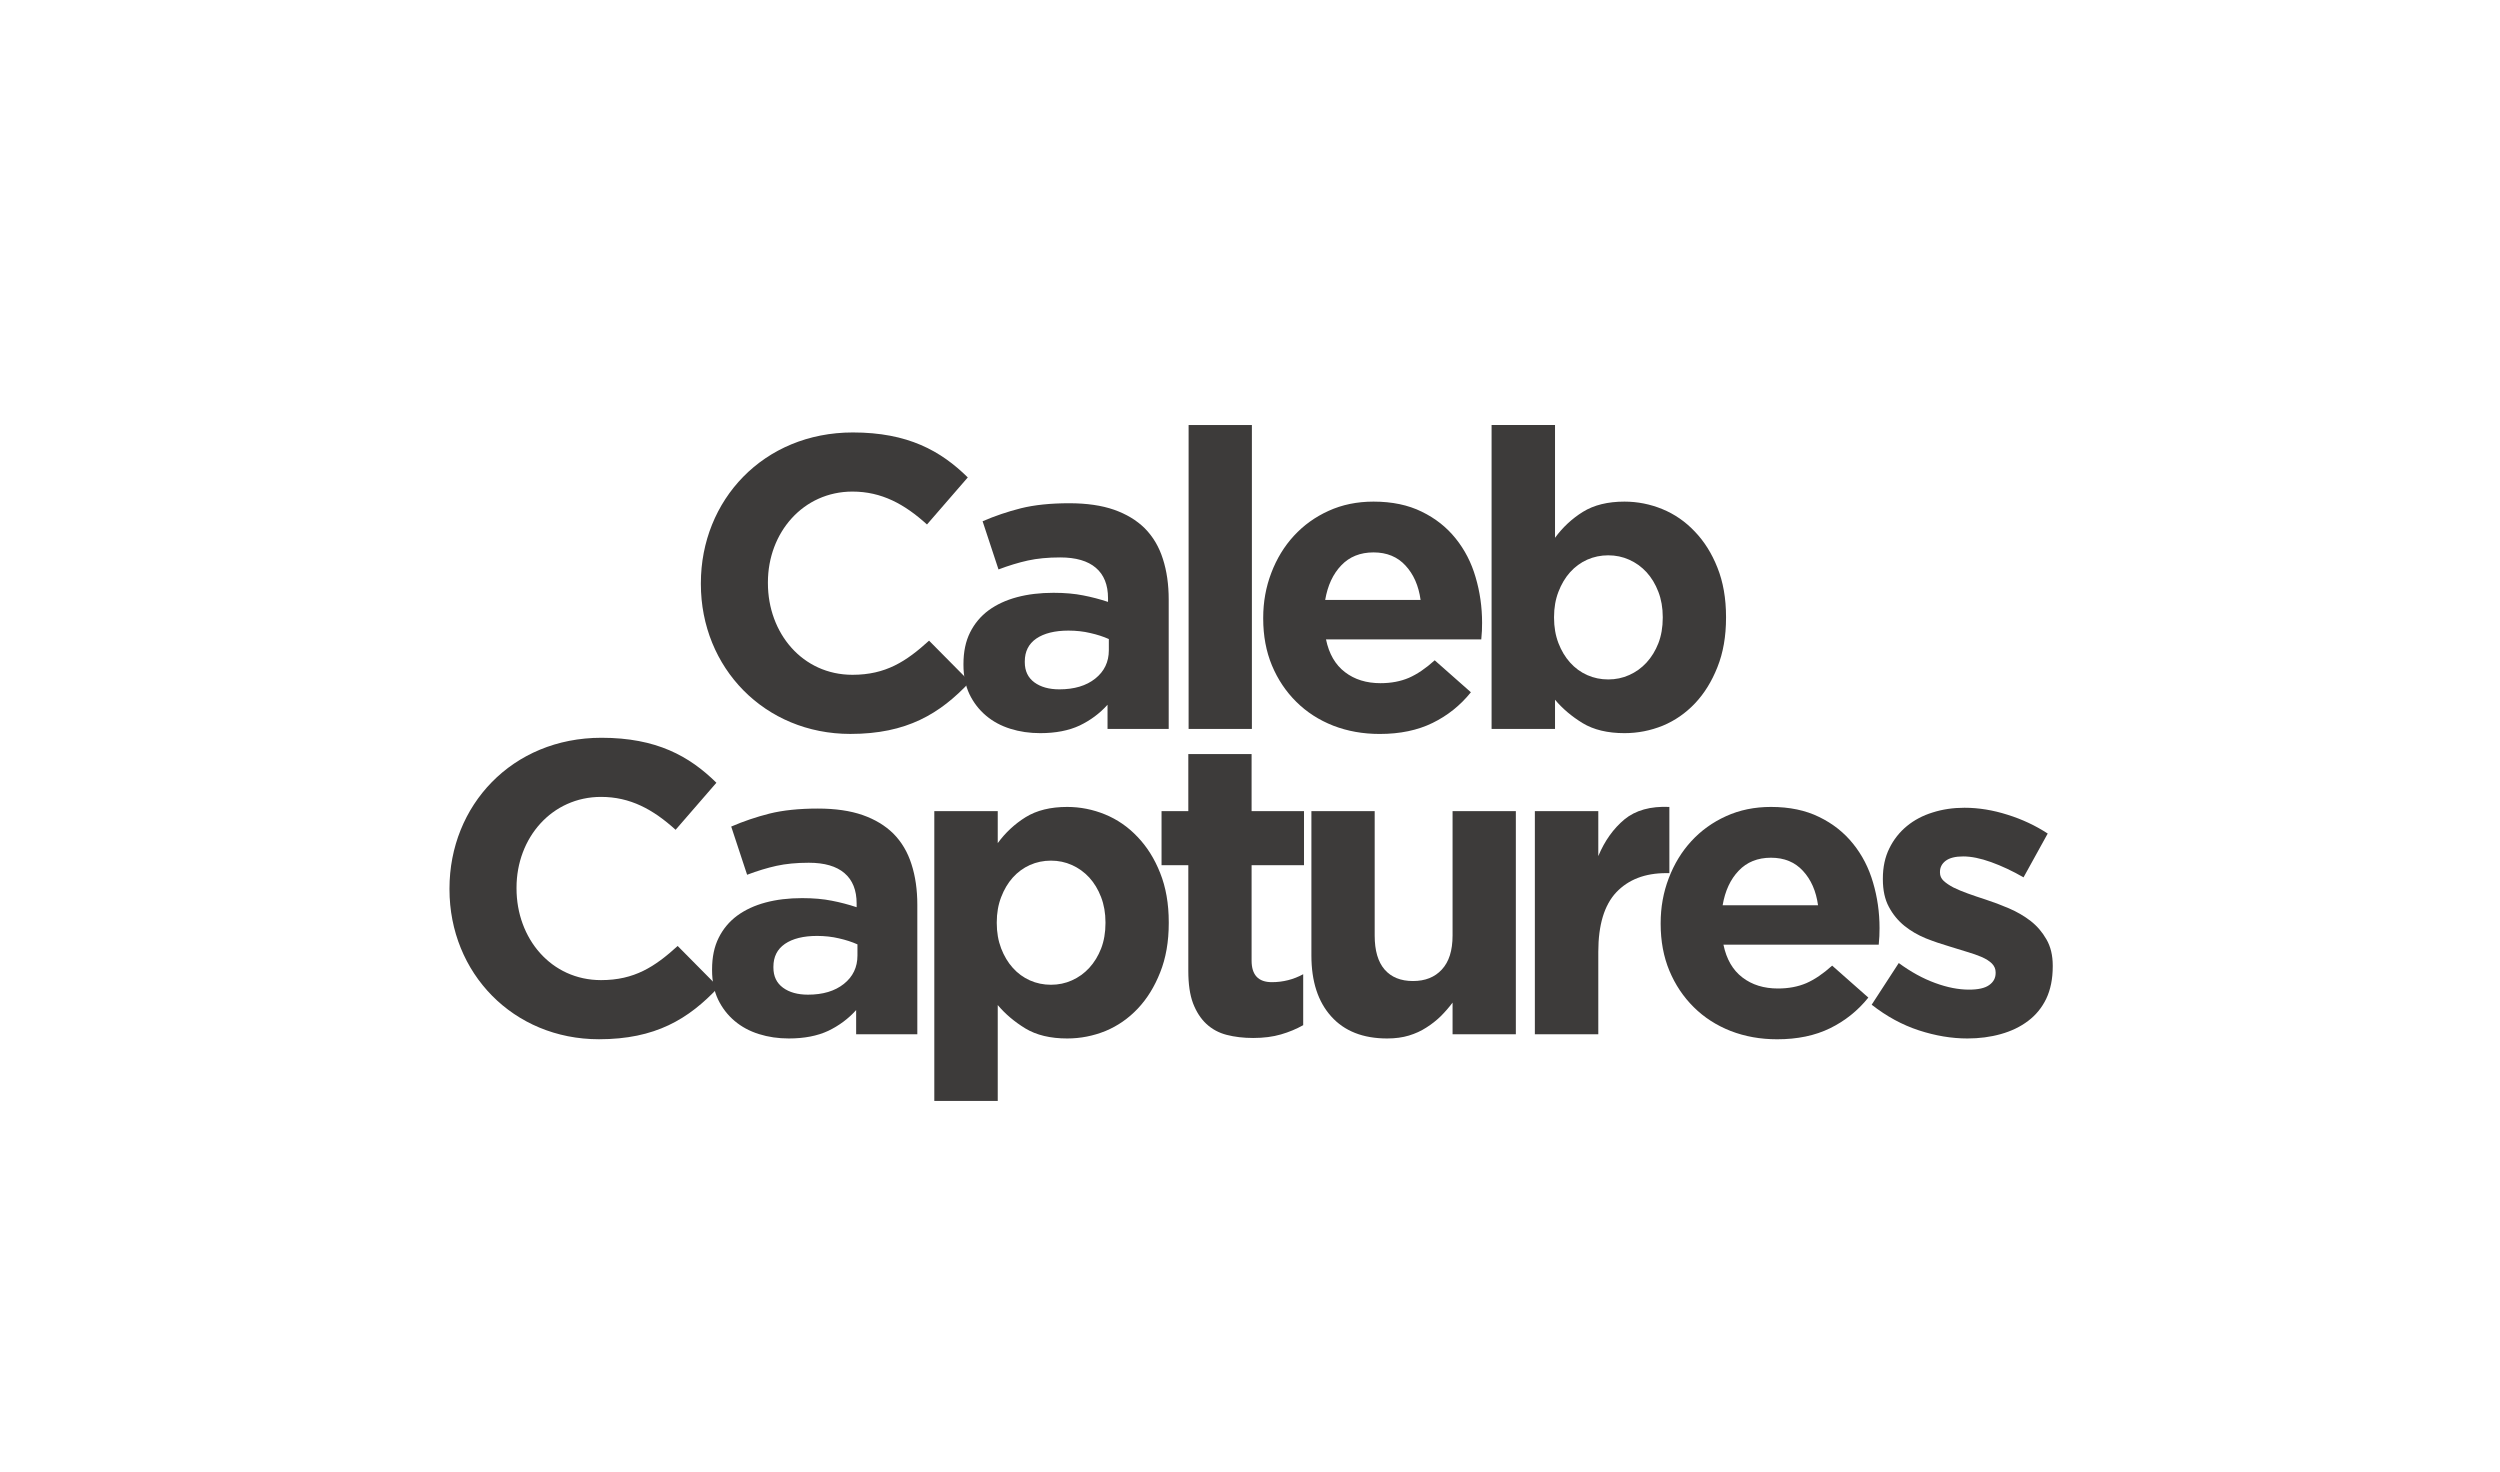
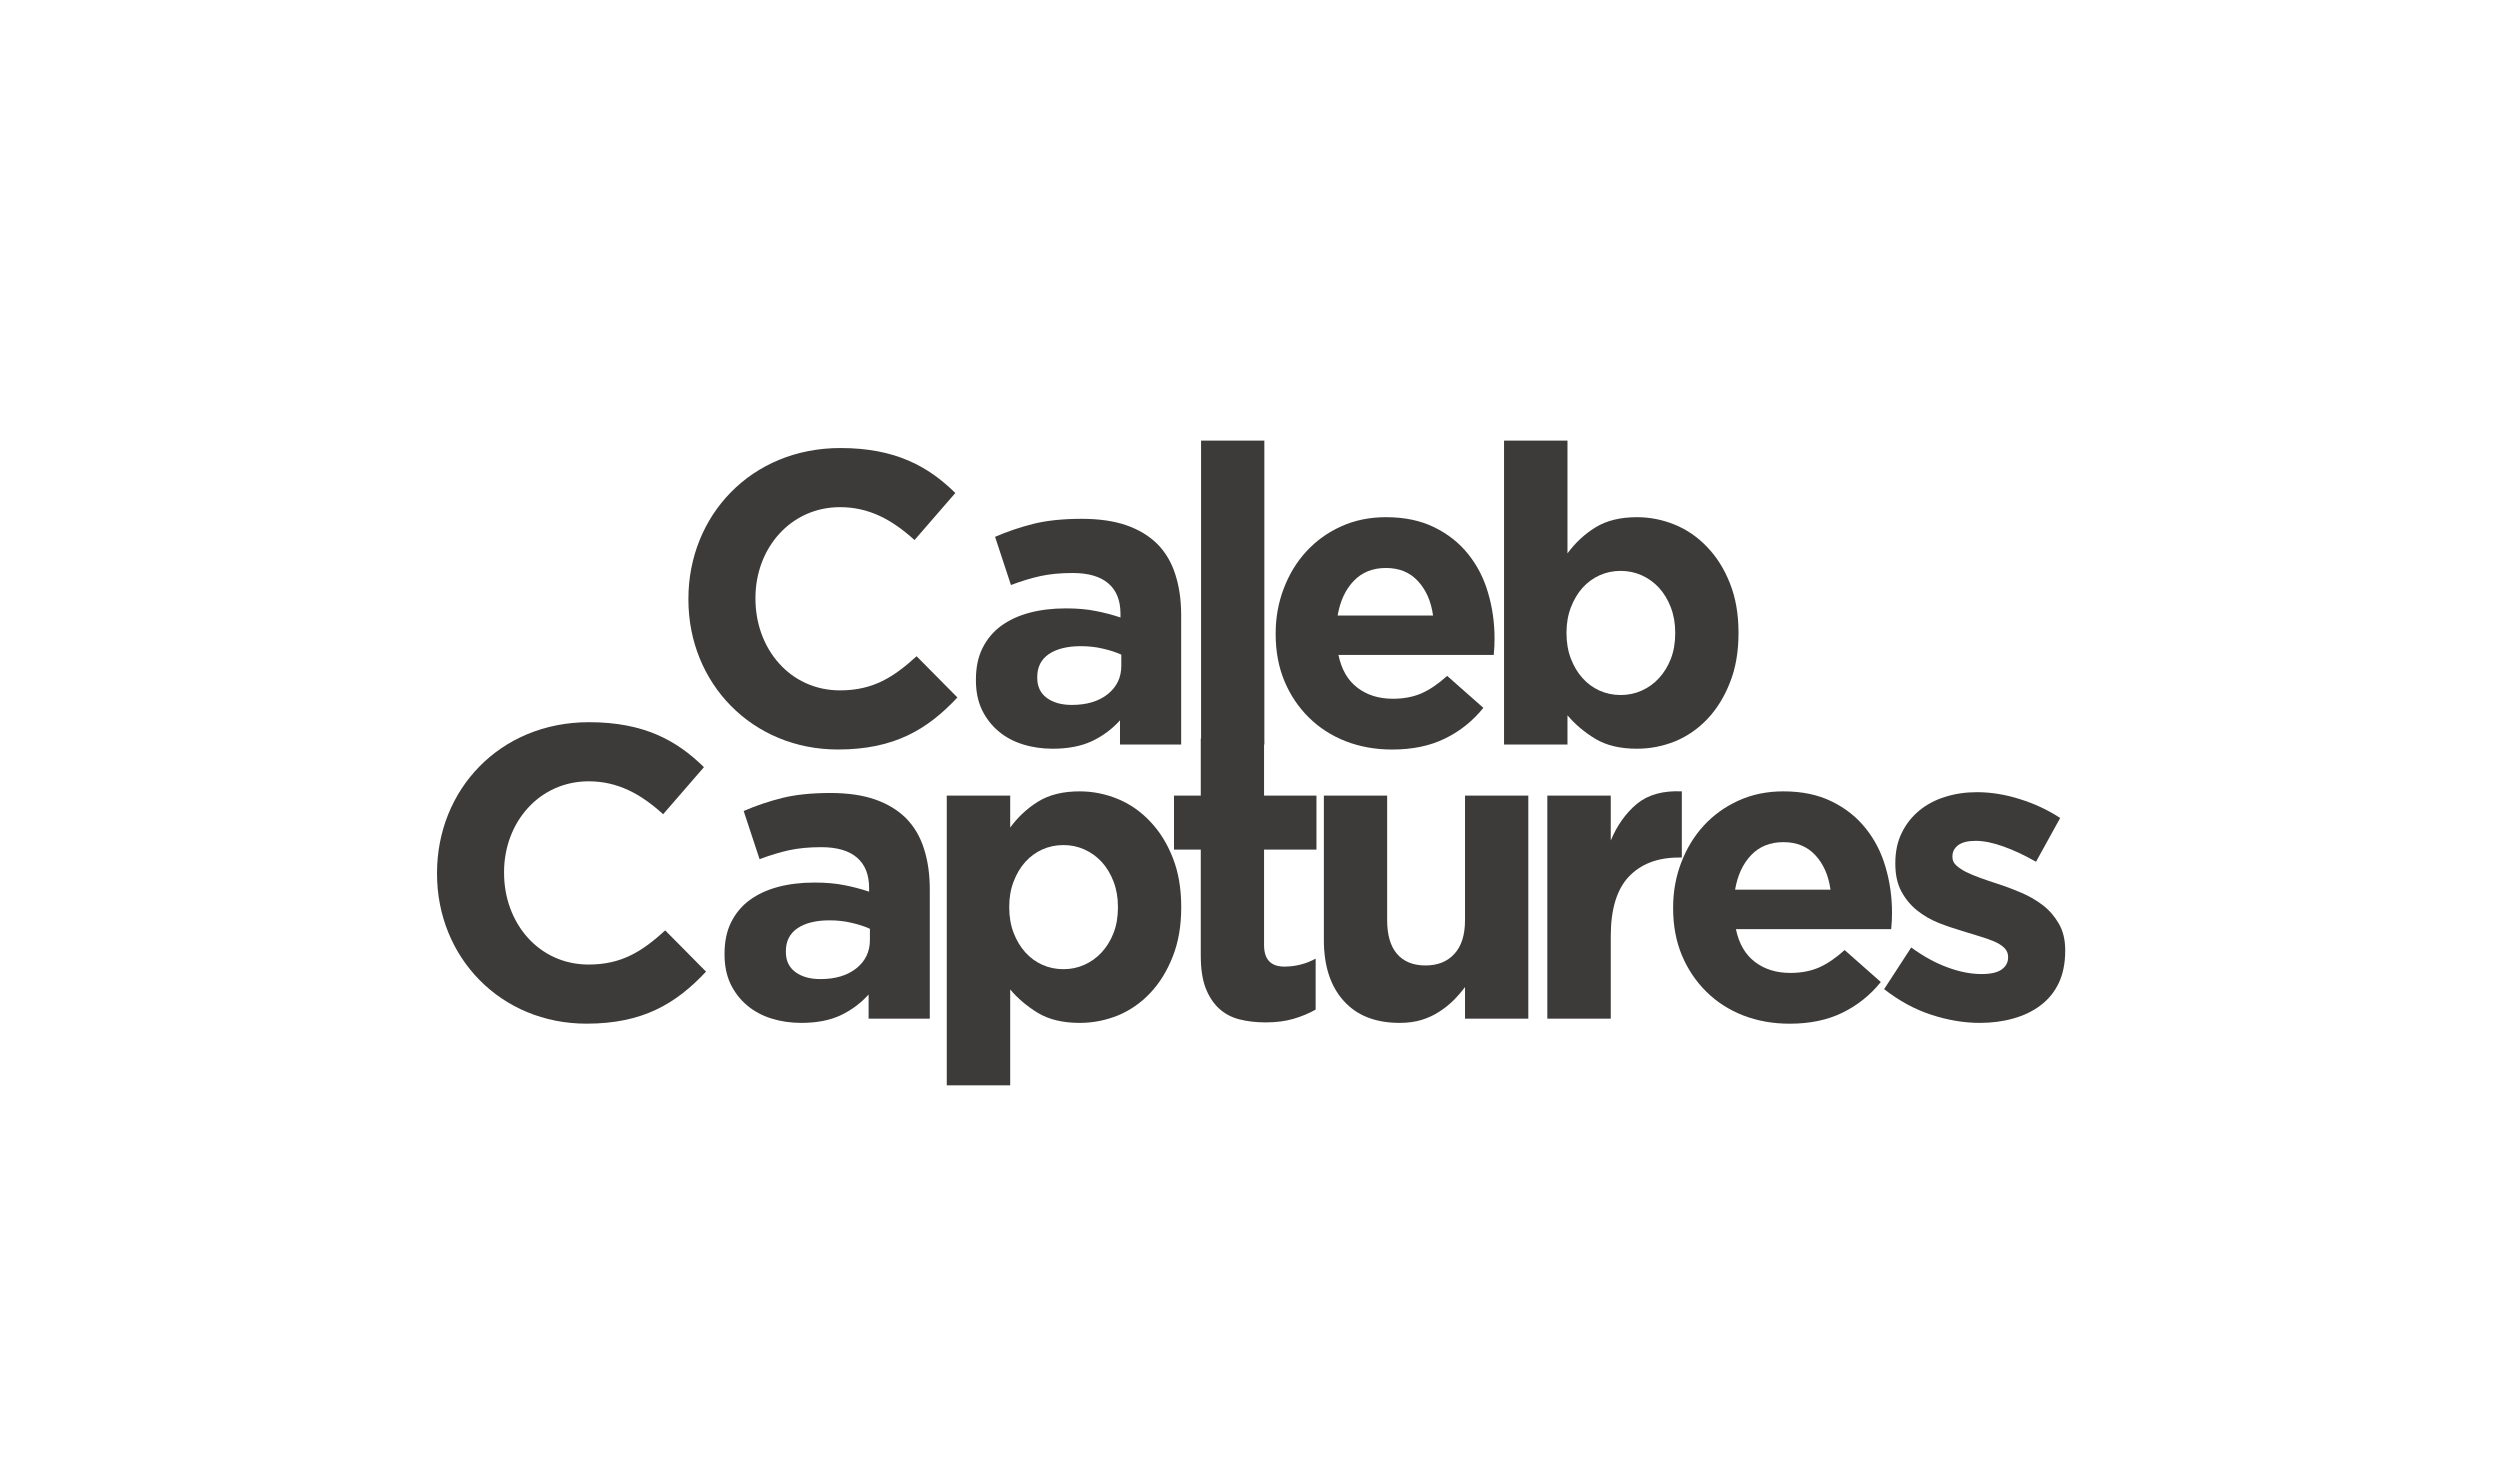
<svg xmlns="http://www.w3.org/2000/svg" width="321" zoomAndPan="magnify" viewBox="0 0 240.75 141.75" height="189" preserveAspectRatio="xMidYMid meet" version="1.0">
  <defs>
    <g />
    <clipPath id="86b39e0e37">
-       <rect x="0" width="175" y="0" height="76" />
+       <rect x="0" width="180" y="0" height="76" />
    </clipPath>
  </defs>
-   <g transform="matrix(1, 0, 0, 1, 39.652, 34.5)">
+   <g transform="matrix(1, 0, 0, 1, 38.452, 33)">
    <g clip-path="url(#86b39e0e37)">
      <g fill="#3d3b3a" fill-opacity="1">
        <g transform="translate(1.508266, 65.09846)">
          <g>
            <path d="M16.521 0.481C21.935 0.481 25.143 -1.444 28.03 -4.531L24.1 -8.501C21.895 -6.496 19.93 -5.213 16.722 -5.213C11.91 -5.213 8.581 -9.223 8.581 -14.035V-14.115C8.581 -18.927 11.99 -22.857 16.722 -22.857C19.529 -22.857 21.734 -21.654 23.9 -19.689L27.829 -24.22C25.223 -26.787 22.055 -28.551 16.762 -28.551C8.14 -28.551 2.125 -22.015 2.125 -14.035V-13.955C2.125 -5.895 8.261 0.481 16.521 0.481Z" />
          </g>
        </g>
      </g>
      <g fill="#3d3b3a" fill-opacity="1">
-         <g transform="translate(27.48285, 65.09846)">
+         <g transform="translate(29.88285, 65.09846)">
          <g>
            <path d="M 8.828 0.406 C 7.805 0.406 6.848 0.266 5.953 -0.016 C 5.055 -0.297 4.273 -0.719 3.609 -1.281 C 2.941 -1.844 2.41 -2.531 2.016 -3.344 C 1.629 -4.164 1.438 -5.109 1.438 -6.172 L 1.438 -6.25 C 1.438 -7.426 1.648 -8.441 2.078 -9.297 C 2.504 -10.148 3.098 -10.859 3.859 -11.422 C 4.629 -11.984 5.539 -12.406 6.594 -12.688 C 7.645 -12.969 8.816 -13.109 10.109 -13.109 C 11.203 -13.109 12.156 -13.023 12.969 -12.859 C 13.781 -12.703 14.578 -12.492 15.359 -12.234 L 15.359 -12.594 C 15.359 -13.875 14.969 -14.848 14.188 -15.516 C 13.414 -16.18 12.27 -16.516 10.75 -16.516 C 9.57 -16.516 8.535 -16.414 7.641 -16.219 C 6.742 -16.02 5.801 -15.734 4.812 -15.359 L 3.281 -20 C 4.457 -20.508 5.688 -20.926 6.969 -21.25 C 8.258 -21.57 9.812 -21.734 11.625 -21.734 C 13.312 -21.734 14.75 -21.523 15.938 -21.109 C 17.125 -20.691 18.109 -20.098 18.891 -19.328 C 19.691 -18.523 20.273 -17.539 20.641 -16.375 C 21.016 -15.219 21.203 -13.914 21.203 -12.469 L 21.203 0 L 15.312 0 L 15.312 -2.328 C 14.562 -1.492 13.664 -0.828 12.625 -0.328 C 11.582 0.16 10.316 0.406 8.828 0.406 Z M 10.672 -3.812 C 12.109 -3.812 13.258 -4.156 14.125 -4.844 C 15 -5.539 15.438 -6.453 15.438 -7.578 L 15.438 -8.656 C 14.906 -8.895 14.312 -9.086 13.656 -9.234 C 13 -9.391 12.297 -9.469 11.547 -9.469 C 10.234 -9.469 9.203 -9.211 8.453 -8.703 C 7.711 -8.191 7.344 -7.457 7.344 -6.5 L 7.344 -6.422 C 7.344 -5.586 7.648 -4.941 8.266 -4.484 C 8.879 -4.035 9.68 -3.812 10.672 -3.812 Z M 10.672 -3.812 " />
          </g>
        </g>
      </g>
      <g fill="#3d3b3a" fill-opacity="1">
-         <g transform="translate(47.60242, 65.09846)">
+         <g transform="translate(50.00241, 65.09846)">
          <g>
            <path d="M 2.719 -21.484 L 8.828 -21.484 L 8.828 -18.406 C 9.566 -19.414 10.461 -20.25 11.516 -20.906 C 12.578 -21.562 13.91 -21.891 15.516 -21.891 C 16.773 -21.891 17.988 -21.648 19.156 -21.172 C 20.332 -20.691 21.375 -19.973 22.281 -19.016 C 23.195 -18.066 23.926 -16.906 24.469 -15.531 C 25.02 -14.156 25.297 -12.57 25.297 -10.781 L 25.297 -10.703 C 25.297 -8.91 25.02 -7.328 24.469 -5.953 C 23.926 -4.578 23.207 -3.414 22.312 -2.469 C 21.414 -1.52 20.379 -0.801 19.203 -0.312 C 18.023 0.164 16.797 0.406 15.516 0.406 C 13.891 0.406 12.547 0.082 11.484 -0.562 C 10.43 -1.207 9.547 -1.957 8.828 -2.812 L 8.828 6.422 L 2.719 6.422 Z M 13.953 -4.766 C 14.672 -4.766 15.344 -4.906 15.969 -5.188 C 16.602 -5.469 17.16 -5.867 17.641 -6.391 C 18.117 -6.91 18.5 -7.531 18.781 -8.25 C 19.062 -8.977 19.203 -9.797 19.203 -10.703 L 19.203 -10.781 C 19.203 -11.664 19.062 -12.473 18.781 -13.203 C 18.5 -13.941 18.117 -14.57 17.641 -15.094 C 17.16 -15.613 16.602 -16.016 15.969 -16.297 C 15.344 -16.578 14.672 -16.719 13.953 -16.719 C 13.234 -16.719 12.555 -16.578 11.922 -16.297 C 11.297 -16.016 10.75 -15.613 10.281 -15.094 C 9.812 -14.57 9.438 -13.941 9.156 -13.203 C 8.875 -12.473 8.734 -11.664 8.734 -10.781 L 8.734 -10.703 C 8.734 -9.816 8.875 -9.004 9.156 -8.266 C 9.438 -7.535 9.812 -6.91 10.281 -6.391 C 10.75 -5.867 11.297 -5.469 11.922 -5.188 C 12.555 -4.906 13.234 -4.766 13.953 -4.766 Z M 13.953 -4.766 " />
          </g>
        </g>
      </g>
      <g fill="#3d3b3a" fill-opacity="1">
-         <g transform="translate(71.04865, 65.09846)">
+         <g transform="translate(73.44865, 65.09846)">
          <g>
            <path d="M 9.984 0.359 C 9.047 0.359 8.195 0.258 7.438 0.062 C 6.676 -0.133 6.02 -0.488 5.469 -1 C 4.926 -1.508 4.5 -2.172 4.188 -2.984 C 3.883 -3.797 3.734 -4.832 3.734 -6.094 L 3.734 -16.281 L 1.156 -16.281 L 1.156 -21.484 L 3.734 -21.484 L 3.734 -26.984 L 9.828 -26.984 L 9.828 -21.484 L 14.875 -21.484 L 14.875 -16.281 L 9.828 -16.281 L 9.828 -7.094 C 9.828 -5.707 10.477 -5.016 11.781 -5.016 C 12.852 -5.016 13.859 -5.27 14.797 -5.781 L 14.797 -0.875 C 14.148 -0.508 13.438 -0.211 12.656 0.016 C 11.883 0.242 10.992 0.359 9.984 0.359 Z M 9.984 0.359 " />
          </g>
        </g>
      </g>
      <g fill="#3d3b3a" fill-opacity="1">
-         <g transform="translate(84.07398, 65.09846)">
+         <g transform="translate(86.47398, 65.09846)">
          <g>
            <path d="M 9.859 0.406 C 7.535 0.406 5.738 -0.301 4.469 -1.719 C 3.195 -3.133 2.562 -5.086 2.562 -7.578 L 2.562 -21.484 L 8.656 -21.484 L 8.656 -9.5 C 8.656 -8.062 8.973 -6.973 9.609 -6.234 C 10.254 -5.492 11.164 -5.125 12.344 -5.125 C 13.52 -5.125 14.445 -5.492 15.125 -6.234 C 15.812 -6.973 16.156 -8.062 16.156 -9.5 L 16.156 -21.484 L 22.25 -21.484 L 22.25 0 L 16.156 0 L 16.156 -3.047 C 15.812 -2.586 15.43 -2.148 15.016 -1.734 C 14.598 -1.328 14.133 -0.961 13.625 -0.641 C 13.125 -0.316 12.566 -0.062 11.953 0.125 C 11.336 0.312 10.641 0.406 9.859 0.406 Z M 9.859 0.406 " />
          </g>
        </g>
      </g>
      <g fill="#3d3b3a" fill-opacity="1">
-         <g transform="translate(105.436, 65.09846)">
+         <g transform="translate(107.836, 65.09846)">
          <g>
            <path d="M 2.719 -21.484 L 8.828 -21.484 L 8.828 -17.156 C 9.441 -18.625 10.281 -19.801 11.344 -20.688 C 12.414 -21.57 13.859 -21.973 15.672 -21.891 L 15.672 -15.516 L 15.359 -15.516 C 13.328 -15.516 11.727 -14.898 10.562 -13.672 C 9.406 -12.441 8.828 -10.531 8.828 -7.938 L 8.828 0 L 2.719 0 Z M 2.719 -21.484 " />
          </g>
        </g>
      </g>
      <g fill="#3d3b3a" fill-opacity="1">
-         <g transform="translate(118.5816, 65.09846)">
+         <g transform="translate(120.9816, 65.09846)">
          <g>
            <path d="M 12.906 0.484 C 11.301 0.484 9.812 0.219 8.438 -0.312 C 7.062 -0.852 5.875 -1.617 4.875 -2.609 C 3.875 -3.598 3.094 -4.766 2.531 -6.109 C 1.969 -7.461 1.688 -8.969 1.688 -10.625 L 1.688 -10.703 C 1.688 -12.223 1.945 -13.664 2.469 -15.031 C 2.988 -16.395 3.711 -17.582 4.641 -18.594 C 5.578 -19.613 6.691 -20.414 7.984 -21 C 9.285 -21.594 10.727 -21.891 12.312 -21.891 C 14.102 -21.891 15.648 -21.566 16.953 -20.922 C 18.266 -20.285 19.352 -19.426 20.219 -18.344 C 21.094 -17.258 21.734 -16.016 22.141 -14.609 C 22.555 -13.211 22.766 -11.75 22.766 -10.219 C 22.766 -9.977 22.758 -9.723 22.75 -9.453 C 22.738 -9.191 22.719 -8.914 22.688 -8.625 L 7.734 -8.625 C 8.023 -7.227 8.633 -6.176 9.562 -5.469 C 10.488 -4.758 11.629 -4.406 12.984 -4.406 C 14.004 -4.406 14.914 -4.578 15.719 -4.922 C 16.52 -5.273 17.348 -5.836 18.203 -6.609 L 21.688 -3.531 C 20.676 -2.27 19.445 -1.285 18 -0.578 C 16.562 0.129 14.863 0.484 12.906 0.484 Z M 16.844 -12.422 C 16.656 -13.785 16.172 -14.891 15.391 -15.734 C 14.617 -16.578 13.594 -17 12.312 -17 C 11.031 -17 9.992 -16.582 9.203 -15.75 C 8.41 -14.926 7.895 -13.816 7.656 -12.422 Z M 16.844 -12.422 " />
          </g>
        </g>
      </g>
      <g fill="#3d3b3a" fill-opacity="1">
-         <g transform="translate(139.5429, 65.09846)">
+         <g transform="translate(141.9429, 65.09846)">
          <g>
            <path d="M 10.266 0.406 C 8.742 0.406 7.188 0.145 5.594 -0.375 C 4 -0.895 2.484 -1.719 1.047 -2.844 L 3.656 -6.859 C 4.82 -6.004 5.988 -5.363 7.156 -4.938 C 8.32 -4.508 9.41 -4.297 10.422 -4.297 C 11.305 -4.297 11.953 -4.441 12.359 -4.734 C 12.773 -5.023 12.984 -5.41 12.984 -5.891 L 12.984 -5.969 C 12.984 -6.289 12.863 -6.57 12.625 -6.812 C 12.383 -7.051 12.055 -7.258 11.641 -7.438 C 11.234 -7.613 10.758 -7.781 10.219 -7.938 C 9.688 -8.094 9.129 -8.266 8.547 -8.453 C 7.797 -8.672 7.035 -8.93 6.266 -9.234 C 5.504 -9.547 4.816 -9.945 4.203 -10.438 C 3.586 -10.938 3.086 -11.547 2.703 -12.266 C 2.316 -12.984 2.125 -13.867 2.125 -14.922 L 2.125 -15 C 2.125 -16.094 2.332 -17.062 2.75 -17.906 C 3.164 -18.75 3.727 -19.461 4.438 -20.047 C 5.145 -20.629 5.973 -21.066 6.922 -21.359 C 7.867 -21.66 8.891 -21.812 9.984 -21.812 C 11.348 -21.812 12.727 -21.586 14.125 -21.141 C 15.531 -20.703 16.82 -20.098 18 -19.328 L 15.672 -15.109 C 14.609 -15.723 13.566 -16.211 12.547 -16.578 C 11.535 -16.941 10.641 -17.125 9.859 -17.125 C 9.109 -17.125 8.547 -16.984 8.172 -16.703 C 7.805 -16.422 7.625 -16.066 7.625 -15.641 L 7.625 -15.562 C 7.625 -15.258 7.742 -14.992 7.984 -14.766 C 8.223 -14.547 8.539 -14.332 8.938 -14.125 C 9.344 -13.926 9.805 -13.734 10.328 -13.547 C 10.848 -13.359 11.398 -13.172 11.984 -12.984 C 12.734 -12.742 13.492 -12.457 14.266 -12.125 C 15.047 -11.789 15.742 -11.383 16.359 -10.906 C 16.973 -10.426 17.477 -9.836 17.875 -9.141 C 18.281 -8.441 18.484 -7.598 18.484 -6.609 L 18.484 -6.531 C 18.484 -5.332 18.273 -4.297 17.859 -3.422 C 17.441 -2.555 16.859 -1.844 16.109 -1.281 C 15.367 -0.719 14.492 -0.297 13.484 -0.016 C 12.484 0.266 11.41 0.406 10.266 0.406 Z M 10.266 0.406 " />
          </g>
        </g>
      </g>
      <g fill="#3d3b3a" fill-opacity="1">
-         <g transform="translate(25.7166, 35.69623)">
+         <g transform="translate(25.7166, 38.69623)">
          <g>
            <path d="M16.521 0.481C21.935 0.481 25.143 -1.444 28.03 -4.531L24.1 -8.501C21.895 -6.496 19.93 -5.213 16.722 -5.213C11.91 -5.213 8.581 -9.223 8.581 -14.035V-14.115C8.581 -18.927 11.99 -22.857 16.722 -22.857C19.529 -22.857 21.734 -21.654 23.9 -19.689L27.829 -24.22C25.223 -26.787 22.055 -28.551 16.762 -28.551C8.14 -28.551 2.125 -22.015 2.125 -14.035V-13.955C2.125 -5.895 8.261 0.481 16.521 0.481Z" />
          </g>
        </g>
      </g>
      <g fill="#3d3b3a" fill-opacity="1">
-         <g transform="translate(51.69118, 35.69623)">
+         <g transform="translate(54.09118, 38.69623)">
          <g>
            <path d="M 8.828 0.406 C 7.805 0.406 6.848 0.266 5.953 -0.016 C 5.055 -0.297 4.273 -0.719 3.609 -1.281 C 2.941 -1.844 2.41 -2.531 2.016 -3.344 C 1.629 -4.164 1.438 -5.109 1.438 -6.172 L 1.438 -6.25 C 1.438 -7.426 1.648 -8.441 2.078 -9.297 C 2.504 -10.148 3.098 -10.859 3.859 -11.422 C 4.629 -11.984 5.539 -12.406 6.594 -12.688 C 7.645 -12.969 8.816 -13.109 10.109 -13.109 C 11.203 -13.109 12.156 -13.023 12.969 -12.859 C 13.781 -12.703 14.578 -12.492 15.359 -12.234 L 15.359 -12.594 C 15.359 -13.875 14.969 -14.848 14.188 -15.516 C 13.414 -16.18 12.27 -16.516 10.75 -16.516 C 9.57 -16.516 8.535 -16.414 7.641 -16.219 C 6.742 -16.02 5.801 -15.734 4.812 -15.359 L 3.281 -20 C 4.457 -20.508 5.688 -20.926 6.969 -21.25 C 8.258 -21.57 9.812 -21.734 11.625 -21.734 C 13.312 -21.734 14.75 -21.523 15.938 -21.109 C 17.125 -20.691 18.109 -20.098 18.891 -19.328 C 19.691 -18.523 20.273 -17.539 20.641 -16.375 C 21.016 -15.219 21.203 -13.914 21.203 -12.469 L 21.203 0 L 15.312 0 L 15.312 -2.328 C 14.562 -1.492 13.664 -0.828 12.625 -0.328 C 11.582 0.16 10.316 0.406 8.828 0.406 Z M 10.672 -3.812 C 12.109 -3.812 13.258 -4.156 14.125 -4.844 C 15 -5.539 15.438 -6.453 15.438 -7.578 L 15.438 -8.656 C 14.906 -8.895 14.312 -9.086 13.656 -9.234 C 13 -9.391 12.297 -9.469 11.547 -9.469 C 10.234 -9.469 9.203 -9.211 8.453 -8.703 C 7.711 -8.191 7.344 -7.457 7.344 -6.5 L 7.344 -6.422 C 7.344 -5.586 7.648 -4.941 8.266 -4.484 C 8.879 -4.035 9.68 -3.812 10.672 -3.812 Z M 10.672 -3.812 " />
          </g>
        </g>
      </g>
      <g fill="#3d3b3a" fill-opacity="1">
-         <g transform="translate(71.81075, 35.69623)">
+         <g transform="translate(74.21075, 38.69623)">
          <g>
            <path d="M 3 -29.266 L 9.094 -29.266 L 9.094 0 L 3 0 Z M 3 -29.266 " />
          </g>
        </g>
      </g>
      <g fill="#3d3b3a" fill-opacity="1">
-         <g transform="translate(80.307, 35.69623)">
+         <g transform="translate(82.707, 38.69623)">
          <g>
            <path d="M 12.906 0.484 C 11.301 0.484 9.812 0.219 8.438 -0.312 C 7.062 -0.852 5.875 -1.617 4.875 -2.609 C 3.875 -3.598 3.094 -4.766 2.531 -6.109 C 1.969 -7.461 1.688 -8.969 1.688 -10.625 L 1.688 -10.703 C 1.688 -12.223 1.945 -13.664 2.469 -15.031 C 2.988 -16.395 3.711 -17.582 4.641 -18.594 C 5.578 -19.613 6.691 -20.414 7.984 -21 C 9.285 -21.594 10.727 -21.891 12.312 -21.891 C 14.102 -21.891 15.648 -21.566 16.953 -20.922 C 18.266 -20.285 19.352 -19.426 20.219 -18.344 C 21.094 -17.258 21.734 -16.016 22.141 -14.609 C 22.555 -13.211 22.766 -11.75 22.766 -10.219 C 22.766 -9.977 22.758 -9.723 22.75 -9.453 C 22.738 -9.191 22.719 -8.914 22.688 -8.625 L 7.734 -8.625 C 8.023 -7.227 8.633 -6.176 9.562 -5.469 C 10.488 -4.758 11.629 -4.406 12.984 -4.406 C 14.004 -4.406 14.914 -4.578 15.719 -4.922 C 16.52 -5.273 17.348 -5.836 18.203 -6.609 L 21.688 -3.531 C 20.676 -2.27 19.445 -1.285 18 -0.578 C 16.562 0.129 14.863 0.484 12.906 0.484 Z M 16.844 -12.422 C 16.656 -13.785 16.172 -14.891 15.391 -15.734 C 14.617 -16.578 13.594 -17 12.312 -17 C 11.031 -17 9.992 -16.582 9.203 -15.75 C 8.41 -14.926 7.895 -13.816 7.656 -12.422 Z M 16.844 -12.422 " />
          </g>
        </g>
      </g>
      <g fill="#3d3b3a" fill-opacity="1">
-         <g transform="translate(101.2682, 35.69623)">
+         <g transform="translate(103.6682, 38.69623)">
          <g>
            <path d="M 15.516 0.406 C 13.891 0.406 12.547 0.082 11.484 -0.562 C 10.43 -1.207 9.547 -1.957 8.828 -2.812 L 8.828 0 L 2.719 0 L 2.719 -29.266 L 8.828 -29.266 L 8.828 -18.406 C 9.566 -19.414 10.461 -20.25 11.516 -20.906 C 12.578 -21.562 13.91 -21.891 15.516 -21.891 C 16.773 -21.891 17.988 -21.648 19.156 -21.172 C 20.332 -20.691 21.375 -19.973 22.281 -19.016 C 23.195 -18.066 23.926 -16.906 24.469 -15.531 C 25.02 -14.156 25.297 -12.57 25.297 -10.781 L 25.297 -10.703 C 25.297 -8.91 25.02 -7.328 24.469 -5.953 C 23.926 -4.578 23.207 -3.414 22.312 -2.469 C 21.414 -1.52 20.379 -0.801 19.203 -0.312 C 18.023 0.164 16.797 0.406 15.516 0.406 Z M 13.953 -4.766 C 14.672 -4.766 15.344 -4.906 15.969 -5.188 C 16.602 -5.469 17.16 -5.867 17.641 -6.391 C 18.117 -6.91 18.5 -7.531 18.781 -8.25 C 19.062 -8.977 19.203 -9.797 19.203 -10.703 L 19.203 -10.781 C 19.203 -11.664 19.062 -12.473 18.781 -13.203 C 18.5 -13.941 18.117 -14.57 17.641 -15.094 C 17.16 -15.613 16.602 -16.016 15.969 -16.297 C 15.344 -16.578 14.672 -16.719 13.953 -16.719 C 13.234 -16.719 12.555 -16.578 11.922 -16.297 C 11.297 -16.016 10.75 -15.613 10.281 -15.094 C 9.812 -14.57 9.438 -13.941 9.156 -13.203 C 8.875 -12.473 8.734 -11.664 8.734 -10.781 L 8.734 -10.703 C 8.734 -9.816 8.875 -9.004 9.156 -8.266 C 9.438 -7.535 9.812 -6.91 10.281 -6.391 C 10.75 -5.867 11.297 -5.469 11.922 -5.188 C 12.555 -4.906 13.234 -4.766 13.953 -4.766 Z M 13.953 -4.766 " />
          </g>
        </g>
      </g>
      <g fill="#3d3b3a" fill-opacity="1">
-         <g transform="translate(124.7186, 35.69623)">
+         <g transform="translate(127.1186, 38.69623)">
          <g />
        </g>
      </g>
    </g>
  </g>
</svg>
